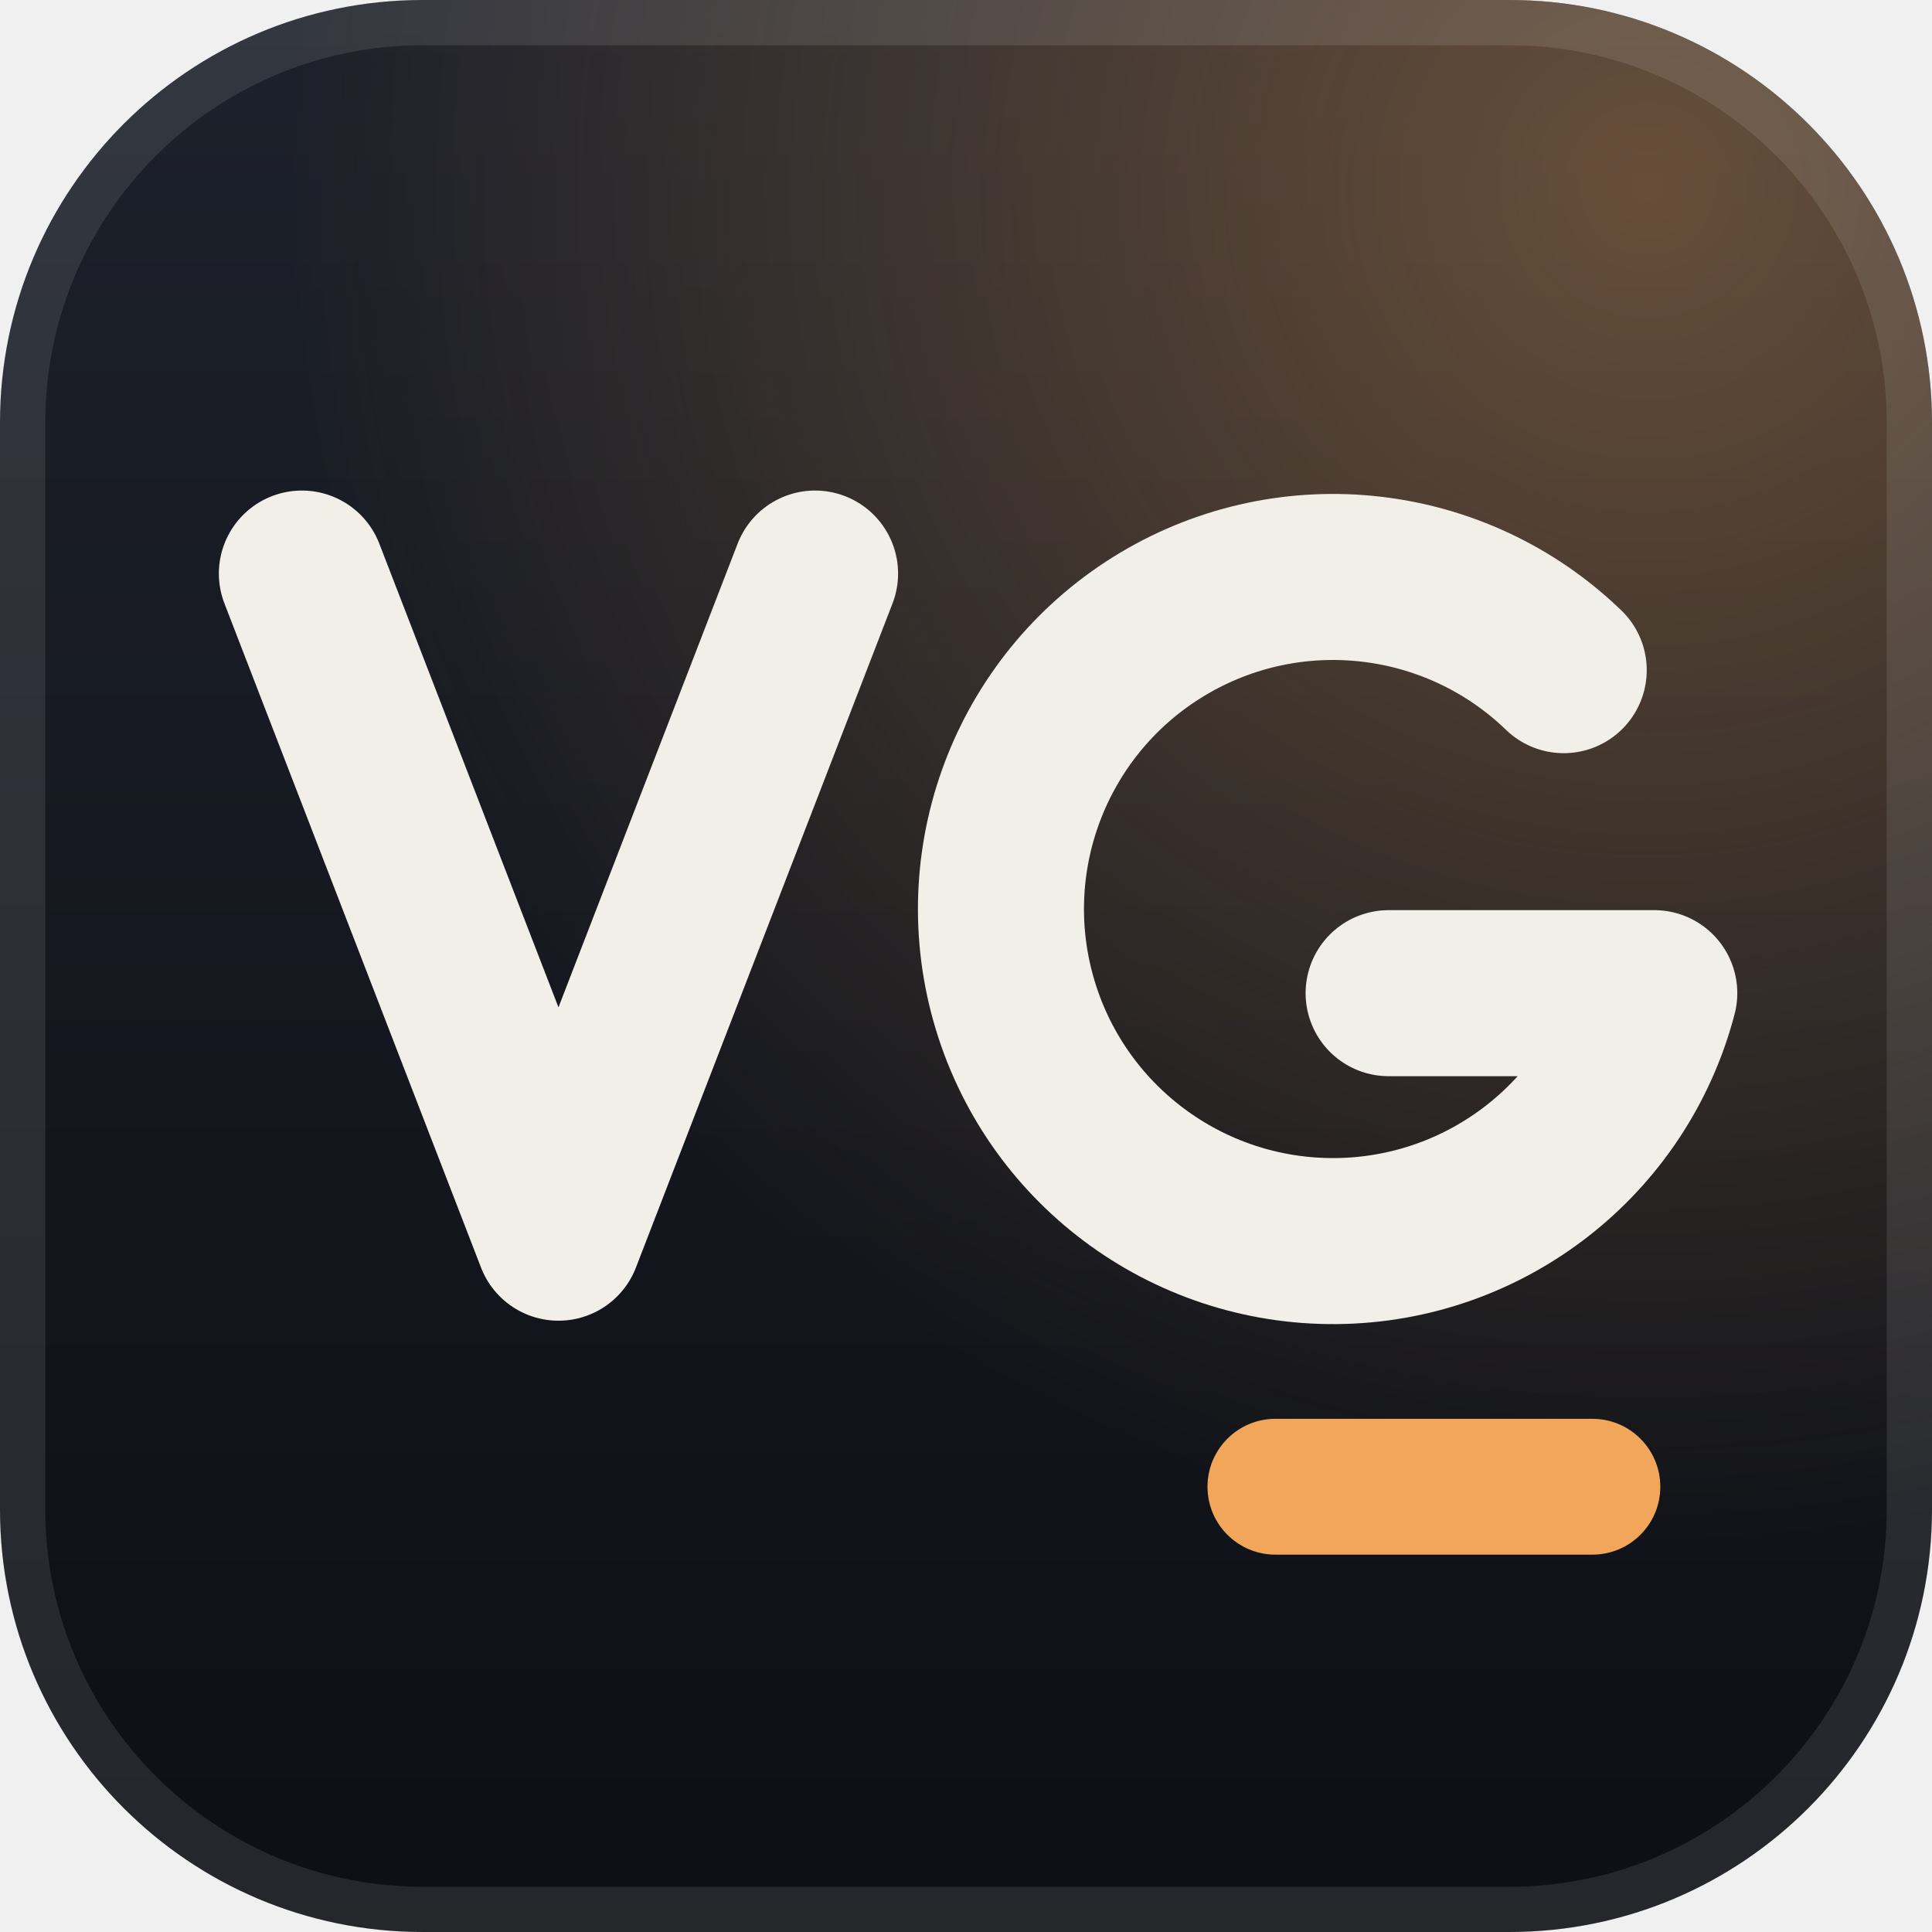
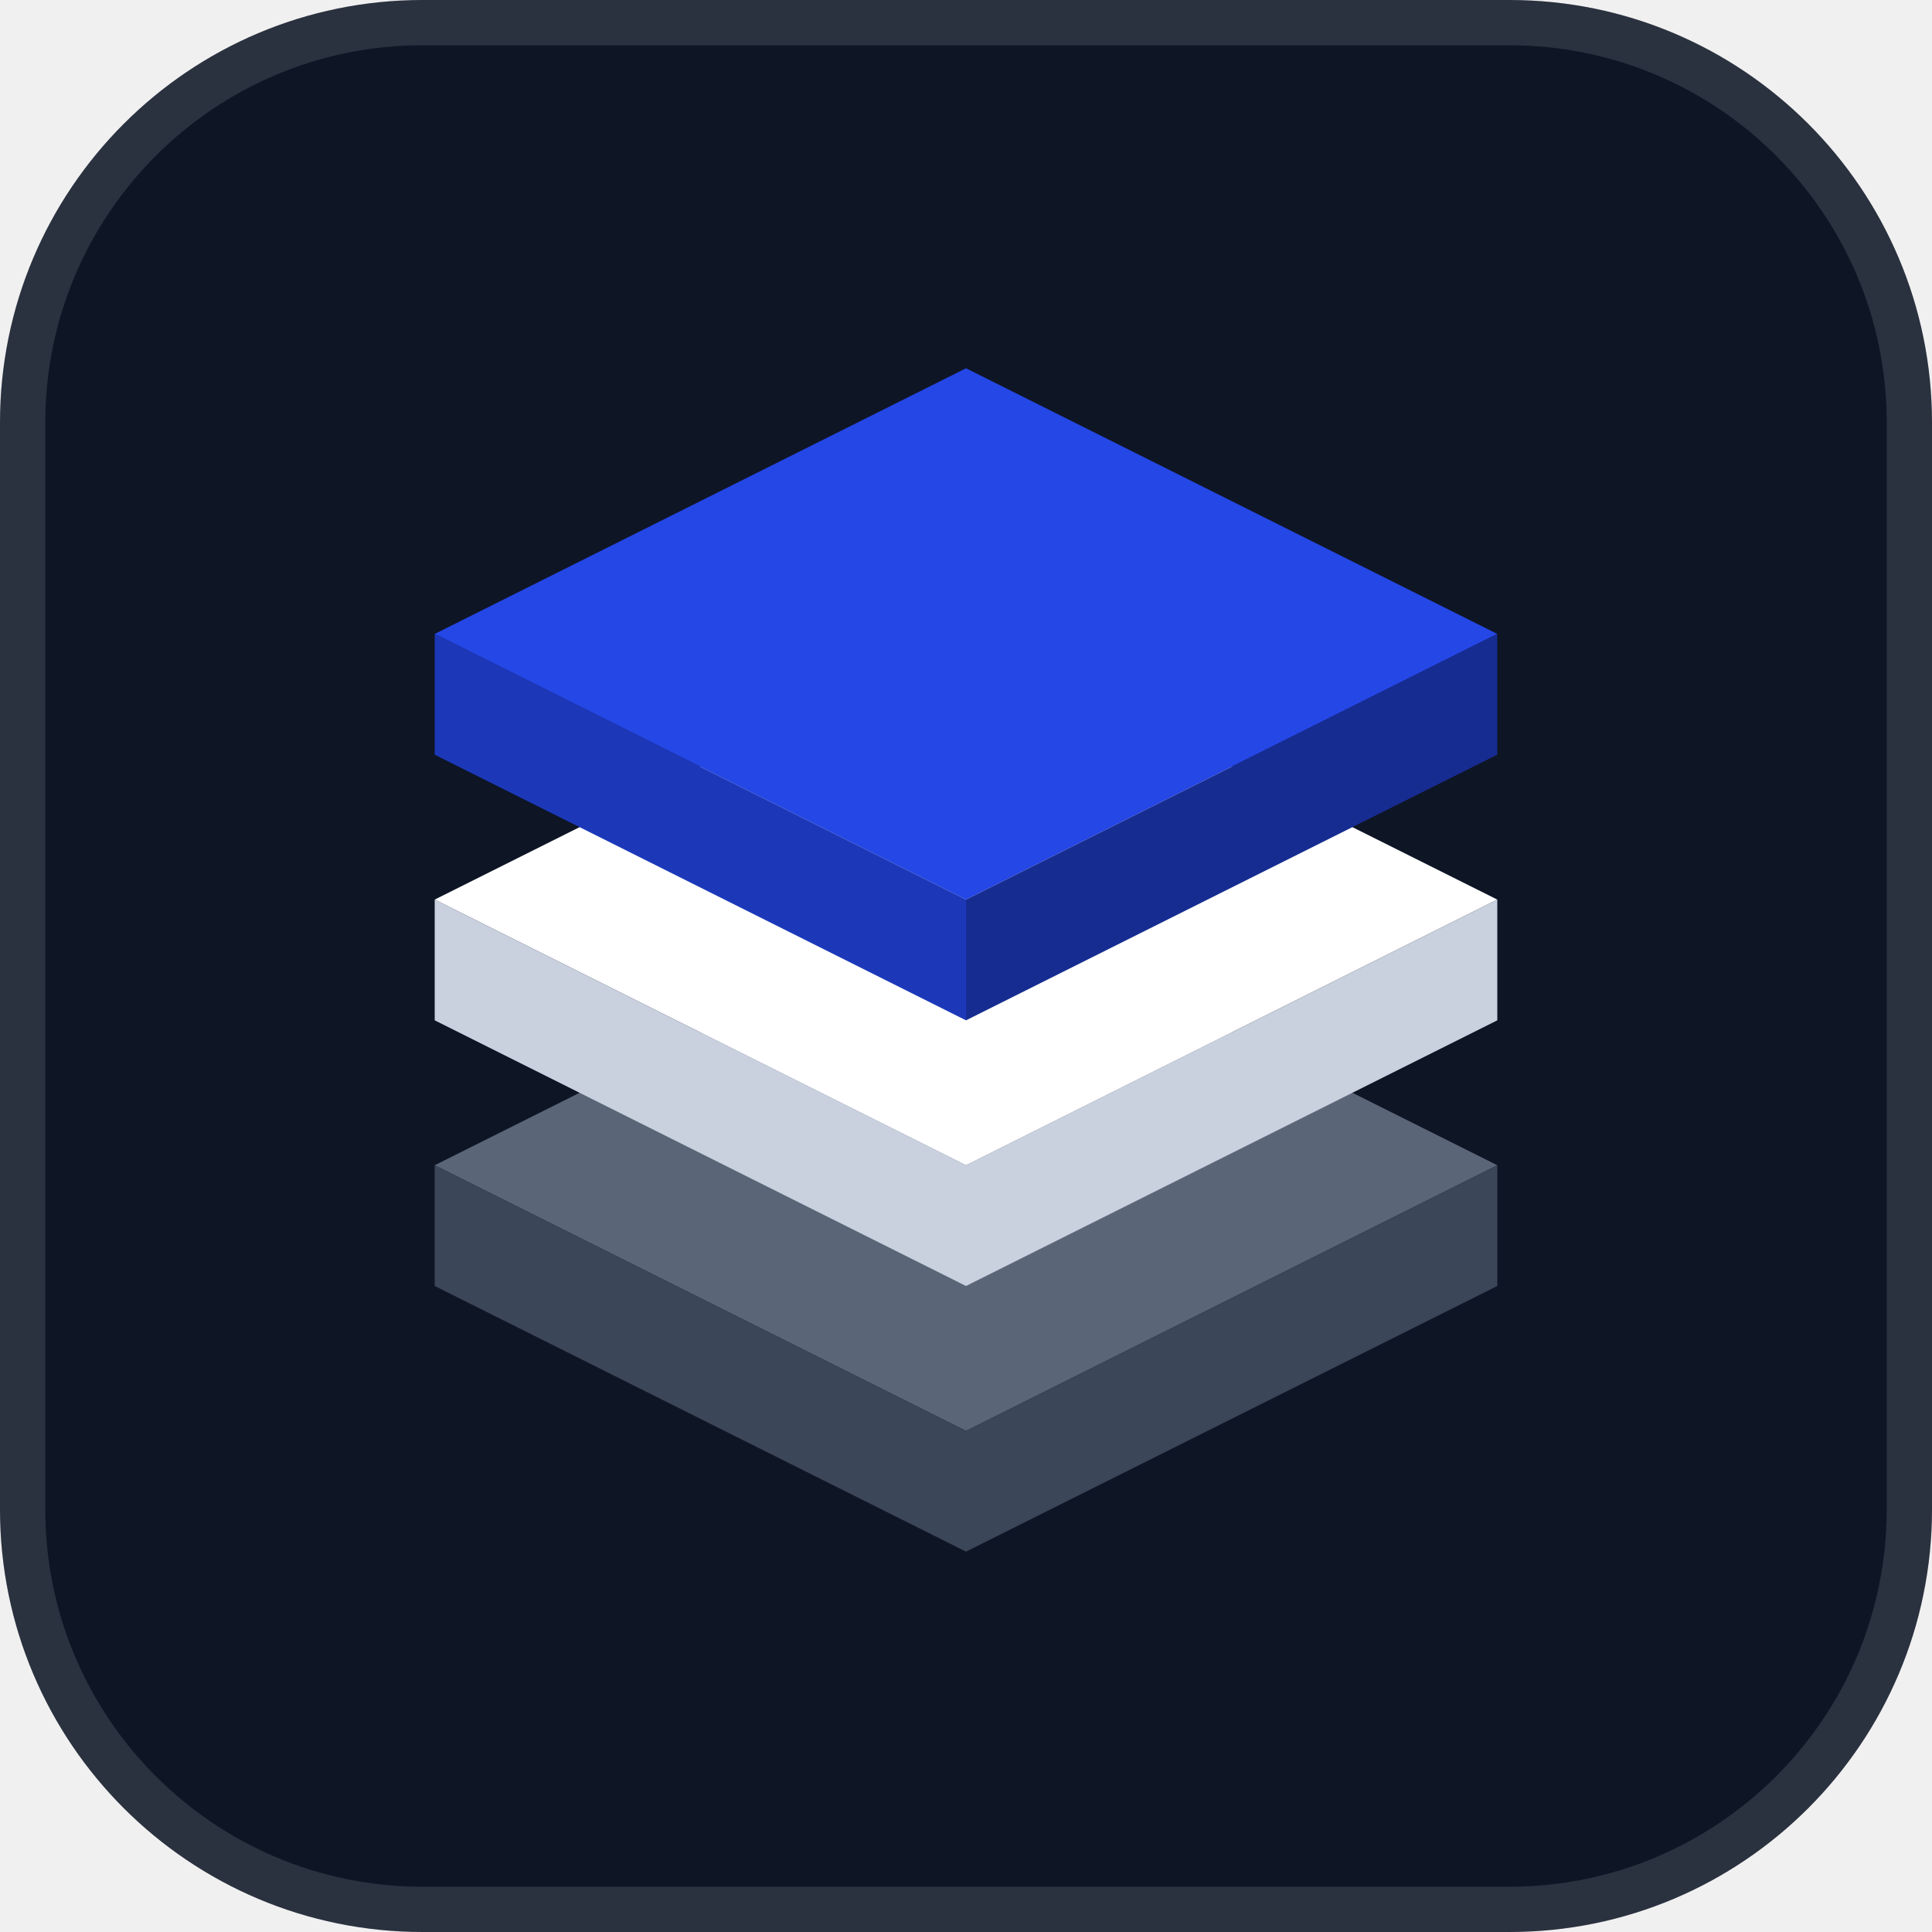
<svg xmlns="http://www.w3.org/2000/svg" viewBox="0 0 64 64">
-   <defs>
-     <linearGradient id="tile" x1="0" y1="0" x2="0" y2="1">
-       <stop offset="0" stop-color="#1d212b" />
-       <stop offset="1" stop-color="#0d0f14" />
-     </linearGradient>
-     <radialGradient id="glow" cx="0.85" cy="0.1" r="0.7">
-       <stop offset="0" stop-color="#f2a65a" stop-opacity="0.35" />
-       <stop offset="1" stop-color="#f2a65a" stop-opacity="0" />
-     </radialGradient>
-   </defs>
-   <rect width="64" height="64" rx="14" fill="url(#tile)" />
-   <rect width="64" height="64" rx="14" fill="url(#glow)" />
-   <rect x="0.75" y="0.75" width="62.5" height="62.5" rx="13.25" fill="none" stroke="#ffffff" stroke-opacity="0.1" stroke-width="1.5" />
-   <g fill="none" stroke="#f2efe9" stroke-width="5.5" stroke-linecap="round" stroke-linejoin="round">
-     <path d="M10 19 L18.5 41 L27 19" />
-     <path d="M51.8 22.2 A11 11 0 1 0 54.8 32.9 H46" />
+   <rect width="64" height="64" rx="14" fill="#0E1525" />
+   <rect x="0.75" y="0.75" width="62.5" height="62.5" rx="13.25" fill="none" stroke="#ffffff" stroke-opacity="0.12" stroke-width="1.5" />
+   <g transform="translate(6.4 7.4) scale(0.8)">
+     <path d="M32 28 54 39 32 50 10 39Z" fill="#5A6578" />
+     <path d="M10 39 32 50 32 55 10 44Z" fill="#3B4658" />
+     <path d="M32 50 54 39 54 44 32 55Z" fill="#3B4658" />
+     <path d="M32 17 54 28 32 39 10 28Z" fill="#FFFFFF" />
+     <path d="M10 28 32 39 32 44 10 33Z" fill="#C9D1DE" />
+     <path d="M32 39 54 28 54 33 32 44Z" fill="#C9D1DE" />
+     <path d="M32 6 54 17 32 28 10 17Z" fill="#2447E6" />
+     <path d="M10 17 32 28 32 33 10 22Z" fill="#1C38B8" />
+     <path d="M32 28 54 17 54 22 32 33Z" fill="#162C91" />
  </g>
-   <rect x="40" y="47" width="15" height="4.5" rx="2.25" fill="#f2a65a" />
</svg>
